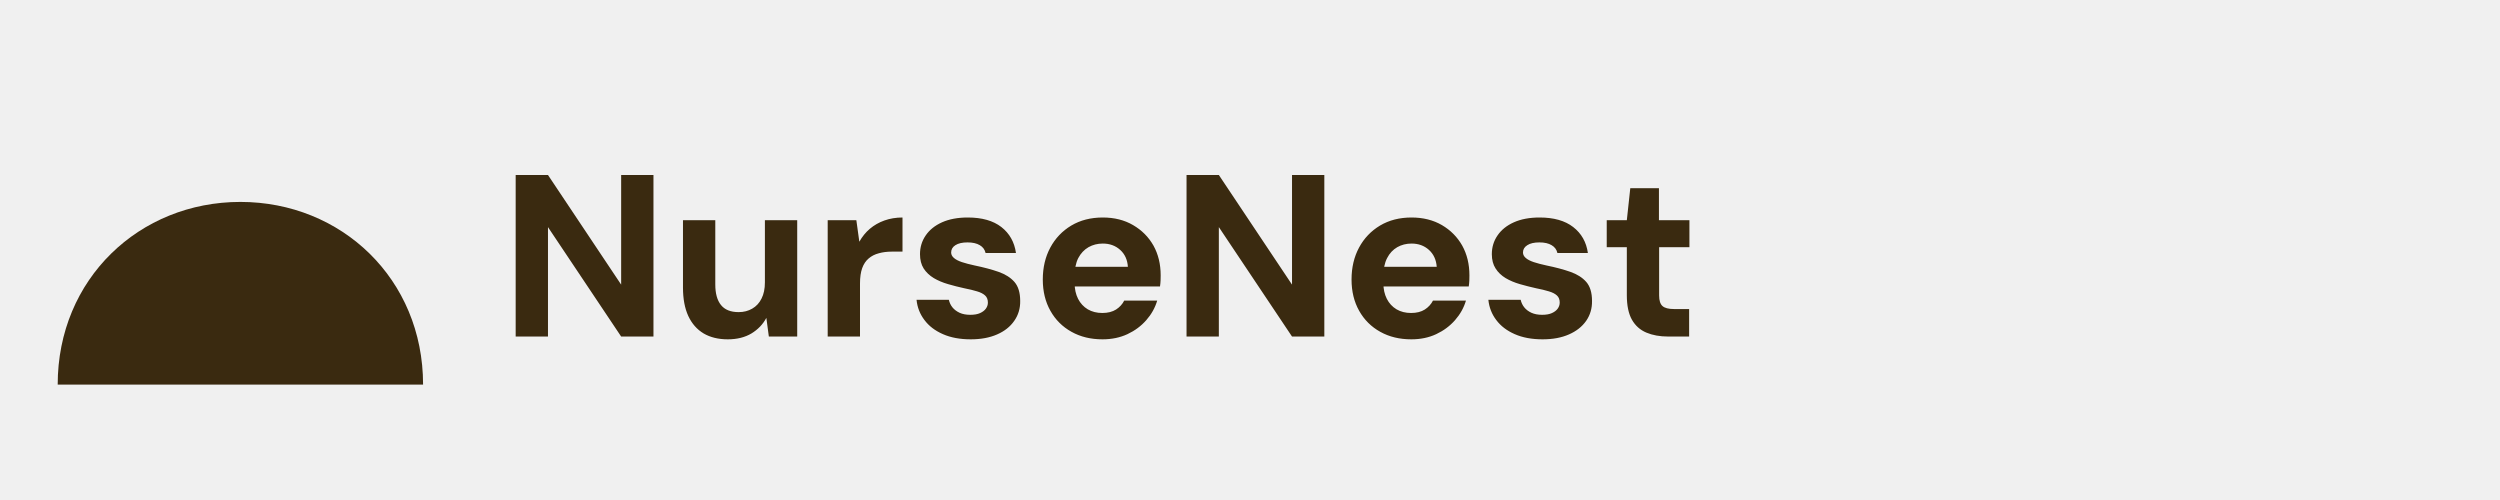
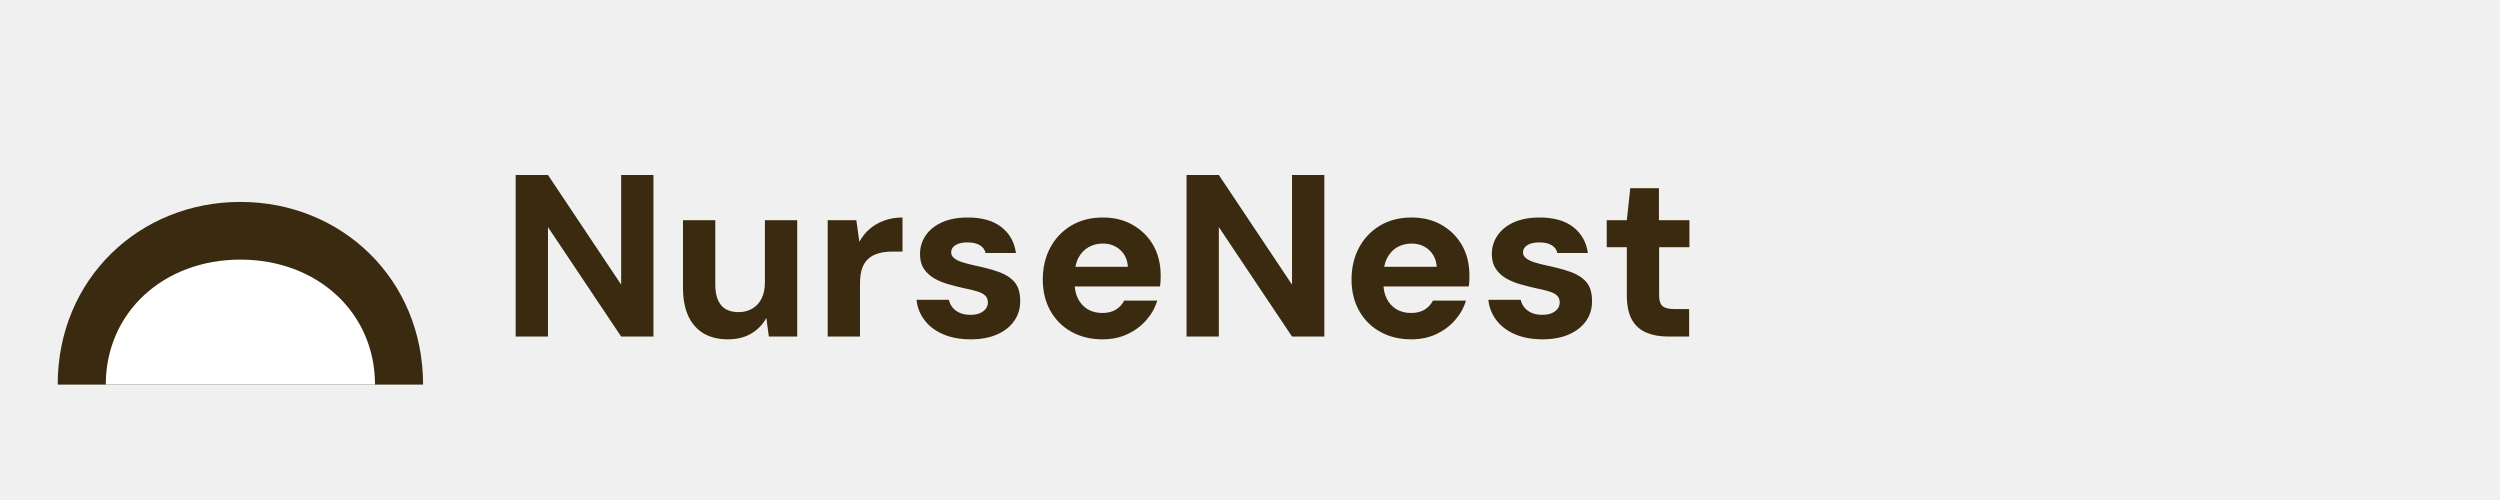
<svg xmlns="http://www.w3.org/2000/svg" viewBox="0 0 260 52" role="img" aria-label="NurseNest">
  <g id="logo-root">
    <g id="leaf-shape">
      <path id="leaf-outer" d="M6 40 C6 29 14.5 21 25 21 S44 29 44 40 Z" fill="#3A2A10" />
-       <path id="leaf-vein" d="M11 40 C11 32.5 17 27 25 27 S39 32.5 39 40 Z" fill="none" />
+       <path id="leaf-vein" d="M11 40 C11 32.5 17 27 25 27 S39 32.5 39 40 Z" fill="#FFFFFF" />
    </g>
    <path id="wordmark" d="M56.99 35L53.63 35L53.63 18.20L56.99 18.20L64.60 29.60L64.60 29.60L64.60 18.20L67.96 18.20L67.96 35L64.60 35L56.99 23.62L56.99 23.62L56.99 35ZM75.69 35.29L75.69 35.29Q74.22 35.29 73.18 34.68Q72.14 34.06 71.58 32.86Q71.03 31.66 71.03 29.91L71.03 29.91L71.03 22.90L74.39 22.90L74.39 29.58Q74.39 30.99 74.98 31.72Q75.57 32.46 76.82 32.46L76.82 32.46Q77.61 32.46 78.23 32.10Q78.86 31.74 79.20 31.05Q79.55 30.37 79.55 29.36L79.55 29.36L79.55 22.90L82.91 22.90L82.91 35L79.96 35L79.70 33.06L79.70 33.06Q79.17 34.06 78.15 34.68Q77.13 35.29 75.69 35.29ZM89.44 35L86.08 35L86.08 22.90L89.06 22.90L89.37 25.14L89.37 25.14Q89.82 24.34 90.47 23.79Q91.12 23.24 91.98 22.93Q92.85 22.62 93.86 22.62L93.86 22.62L93.86 26.17L92.73 26.17Q92.01 26.17 91.40 26.34Q90.78 26.50 90.34 26.88Q89.90 27.25 89.67 27.88Q89.44 28.52 89.44 29.48L89.44 29.48L89.44 35ZM100.96 35.29L100.96 35.29Q99.28 35.29 98.06 34.75Q96.83 34.21 96.14 33.28Q95.44 32.36 95.32 31.18L95.32 31.18L98.68 31.18Q98.78 31.62 99.05 31.96Q99.33 32.31 99.80 32.53Q100.26 32.74 100.91 32.74L100.91 32.74Q101.54 32.74 101.93 32.56Q102.33 32.38 102.53 32.10Q102.74 31.81 102.74 31.47L102.74 31.47Q102.74 30.99 102.45 30.73Q102.16 30.46 101.61 30.30Q101.06 30.13 100.29 29.98L100.29 29.98Q99.42 29.79 98.60 29.55Q97.77 29.31 97.11 28.92Q96.45 28.52 96.06 27.92Q95.68 27.32 95.68 26.43L95.68 26.43Q95.68 25.35 96.27 24.49Q96.86 23.62 97.97 23.12Q99.09 22.62 100.65 22.62L100.65 22.62Q102.86 22.62 104.14 23.61Q105.42 24.61 105.66 26.31L105.66 26.31L102.50 26.31Q102.38 25.78 101.90 25.50Q101.42 25.21 100.62 25.21L100.62 25.21Q99.81 25.21 99.36 25.50Q98.92 25.78 98.92 26.26L98.92 26.26Q98.92 26.58 99.21 26.83Q99.50 27.08 100.04 27.26Q100.58 27.44 101.37 27.61L101.37 27.61Q102.78 27.90 103.84 28.27Q104.90 28.64 105.50 29.32Q106.10 30.01 106.10 31.30L106.10 31.30Q106.12 32.46 105.48 33.37Q104.85 34.28 103.70 34.78Q102.54 35.29 100.96 35.29ZM114.66 35.29L114.66 35.29Q112.84 35.29 111.44 34.51Q110.03 33.73 109.24 32.32Q108.45 30.92 108.45 29.07L108.45 29.07Q108.45 27.20 109.23 25.75Q110.01 24.30 111.41 23.46Q112.82 22.62 114.69 22.62L114.69 22.62Q116.49 22.62 117.84 23.41Q119.20 24.20 119.96 25.54Q120.71 26.89 120.71 28.64L120.71 28.64Q120.71 28.88 120.70 29.17Q120.69 29.46 120.64 29.79L120.64 29.79L110.85 29.79L110.85 27.75L117.30 27.75Q117.23 26.65 116.50 25.99Q115.77 25.33 114.69 25.33L114.69 25.33Q113.87 25.33 113.20 25.71Q112.53 26.10 112.14 26.84Q111.76 27.58 111.76 28.74L111.76 28.74L111.76 29.43Q111.76 30.37 112.12 31.08Q112.48 31.78 113.13 32.17Q113.78 32.55 114.64 32.55L114.64 32.55Q115.50 32.55 116.07 32.19Q116.63 31.83 116.92 31.26L116.92 31.26L120.35 31.26Q120.02 32.38 119.21 33.30Q118.41 34.21 117.26 34.75Q116.10 35.29 114.66 35.29ZM126.76 35L123.40 35L123.40 18.20L126.76 18.20L134.37 29.60L134.37 29.60L134.37 18.20L137.73 18.20L137.73 35L134.37 35L126.76 23.62L126.76 23.62L126.76 35ZM146.78 35.29L146.78 35.29Q144.95 35.29 143.55 34.51Q142.14 33.73 141.35 32.32Q140.56 30.92 140.56 29.07L140.56 29.07Q140.56 27.20 141.34 25.75Q142.12 24.30 143.52 23.46Q144.93 22.62 146.80 22.62L146.80 22.62Q148.60 22.62 149.96 23.41Q151.31 24.20 152.07 25.54Q152.82 26.89 152.82 28.64L152.82 28.64Q152.82 28.88 152.81 29.17Q152.80 29.46 152.75 29.79L152.75 29.79L142.96 29.79L142.96 27.75L149.42 27.75Q149.34 26.65 148.61 25.99Q147.88 25.33 146.80 25.33L146.80 25.33Q145.98 25.33 145.31 25.71Q144.64 26.10 144.26 26.84Q143.87 27.58 143.87 28.74L143.87 28.74L143.87 29.43Q143.87 30.37 144.23 31.08Q144.59 31.78 145.24 32.17Q145.89 32.55 146.75 32.55L146.75 32.55Q147.62 32.55 148.18 32.19Q148.74 31.83 149.03 31.26L149.03 31.26L152.46 31.26Q152.13 32.38 151.32 33.30Q150.52 34.21 149.37 34.75Q148.22 35.29 146.78 35.29ZM160.43 35.29L160.43 35.29Q158.75 35.29 157.53 34.75Q156.30 34.21 155.61 33.28Q154.91 32.36 154.79 31.18L154.79 31.18L158.15 31.18Q158.25 31.62 158.52 31.96Q158.80 32.31 159.27 32.53Q159.74 32.74 160.38 32.74L160.38 32.74Q161.01 32.74 161.40 32.56Q161.80 32.38 162.00 32.10Q162.21 31.81 162.21 31.47L162.21 31.47Q162.21 30.99 161.92 30.73Q161.63 30.46 161.08 30.30Q160.53 30.13 159.76 29.98L159.76 29.98Q158.90 29.79 158.07 29.55Q157.24 29.31 156.58 28.92Q155.92 28.52 155.54 27.92Q155.15 27.32 155.15 26.43L155.15 26.43Q155.15 25.35 155.74 24.49Q156.33 23.62 157.44 23.12Q158.56 22.62 160.12 22.62L160.12 22.62Q162.33 22.62 163.61 23.61Q164.90 24.61 165.14 26.31L165.14 26.31L161.97 26.31Q161.85 25.78 161.37 25.50Q160.89 25.21 160.10 25.21L160.10 25.21Q159.28 25.21 158.84 25.50Q158.39 25.78 158.39 26.26L158.39 26.26Q158.39 26.58 158.68 26.83Q158.97 27.08 159.51 27.26Q160.05 27.44 160.84 27.61L160.84 27.61Q162.26 27.90 163.31 28.27Q164.37 28.64 164.97 29.32Q165.57 30.01 165.57 31.30L165.57 31.30Q165.59 32.46 164.96 33.37Q164.32 34.28 163.17 34.78Q162.02 35.29 160.43 35.29ZM175.67 35L173.49 35Q172.19 35 171.22 34.59Q170.25 34.18 169.72 33.25Q169.19 32.31 169.19 30.70L169.19 30.70L169.19 25.71L167.10 25.71L167.10 22.90L169.19 22.90L169.55 19.57L172.53 19.57L172.53 22.90L175.70 22.90L175.70 25.71L172.55 25.71L172.55 30.73Q172.55 31.52 172.90 31.83Q173.25 32.14 174.09 32.14L174.09 32.14L175.67 32.14L175.67 35Z" fill="#3A2A10" />
  </g>
</svg>
